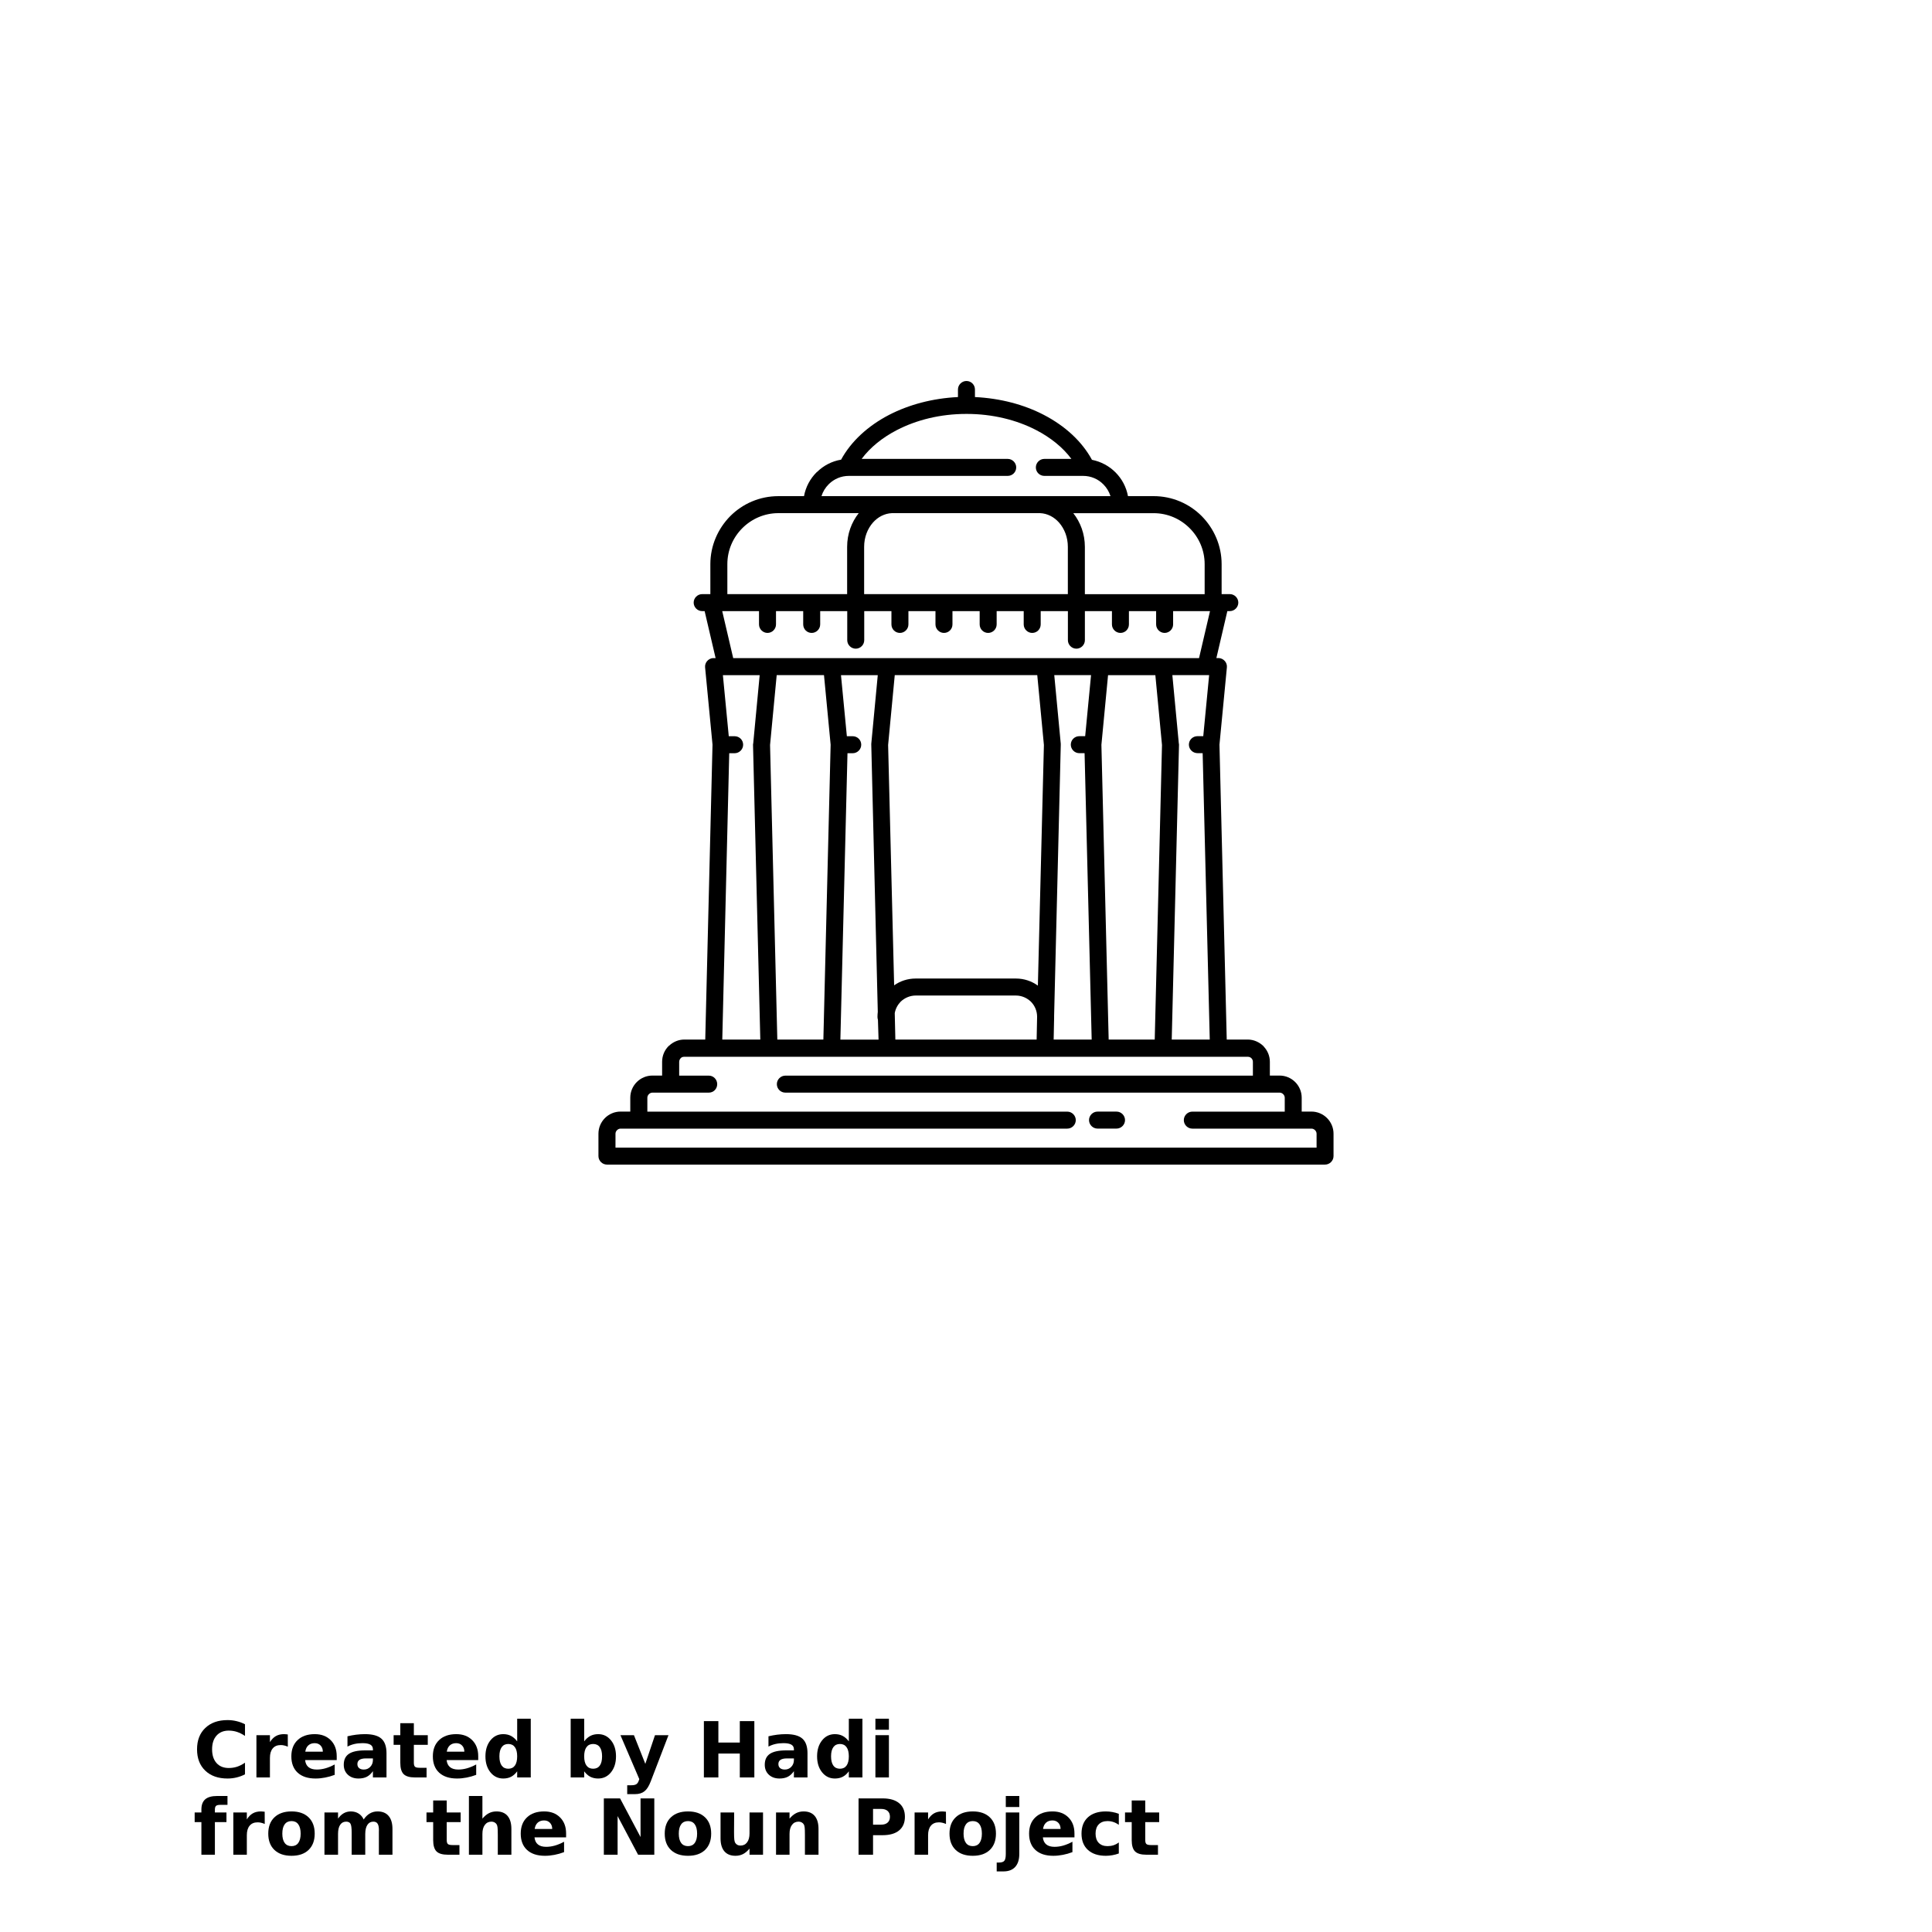
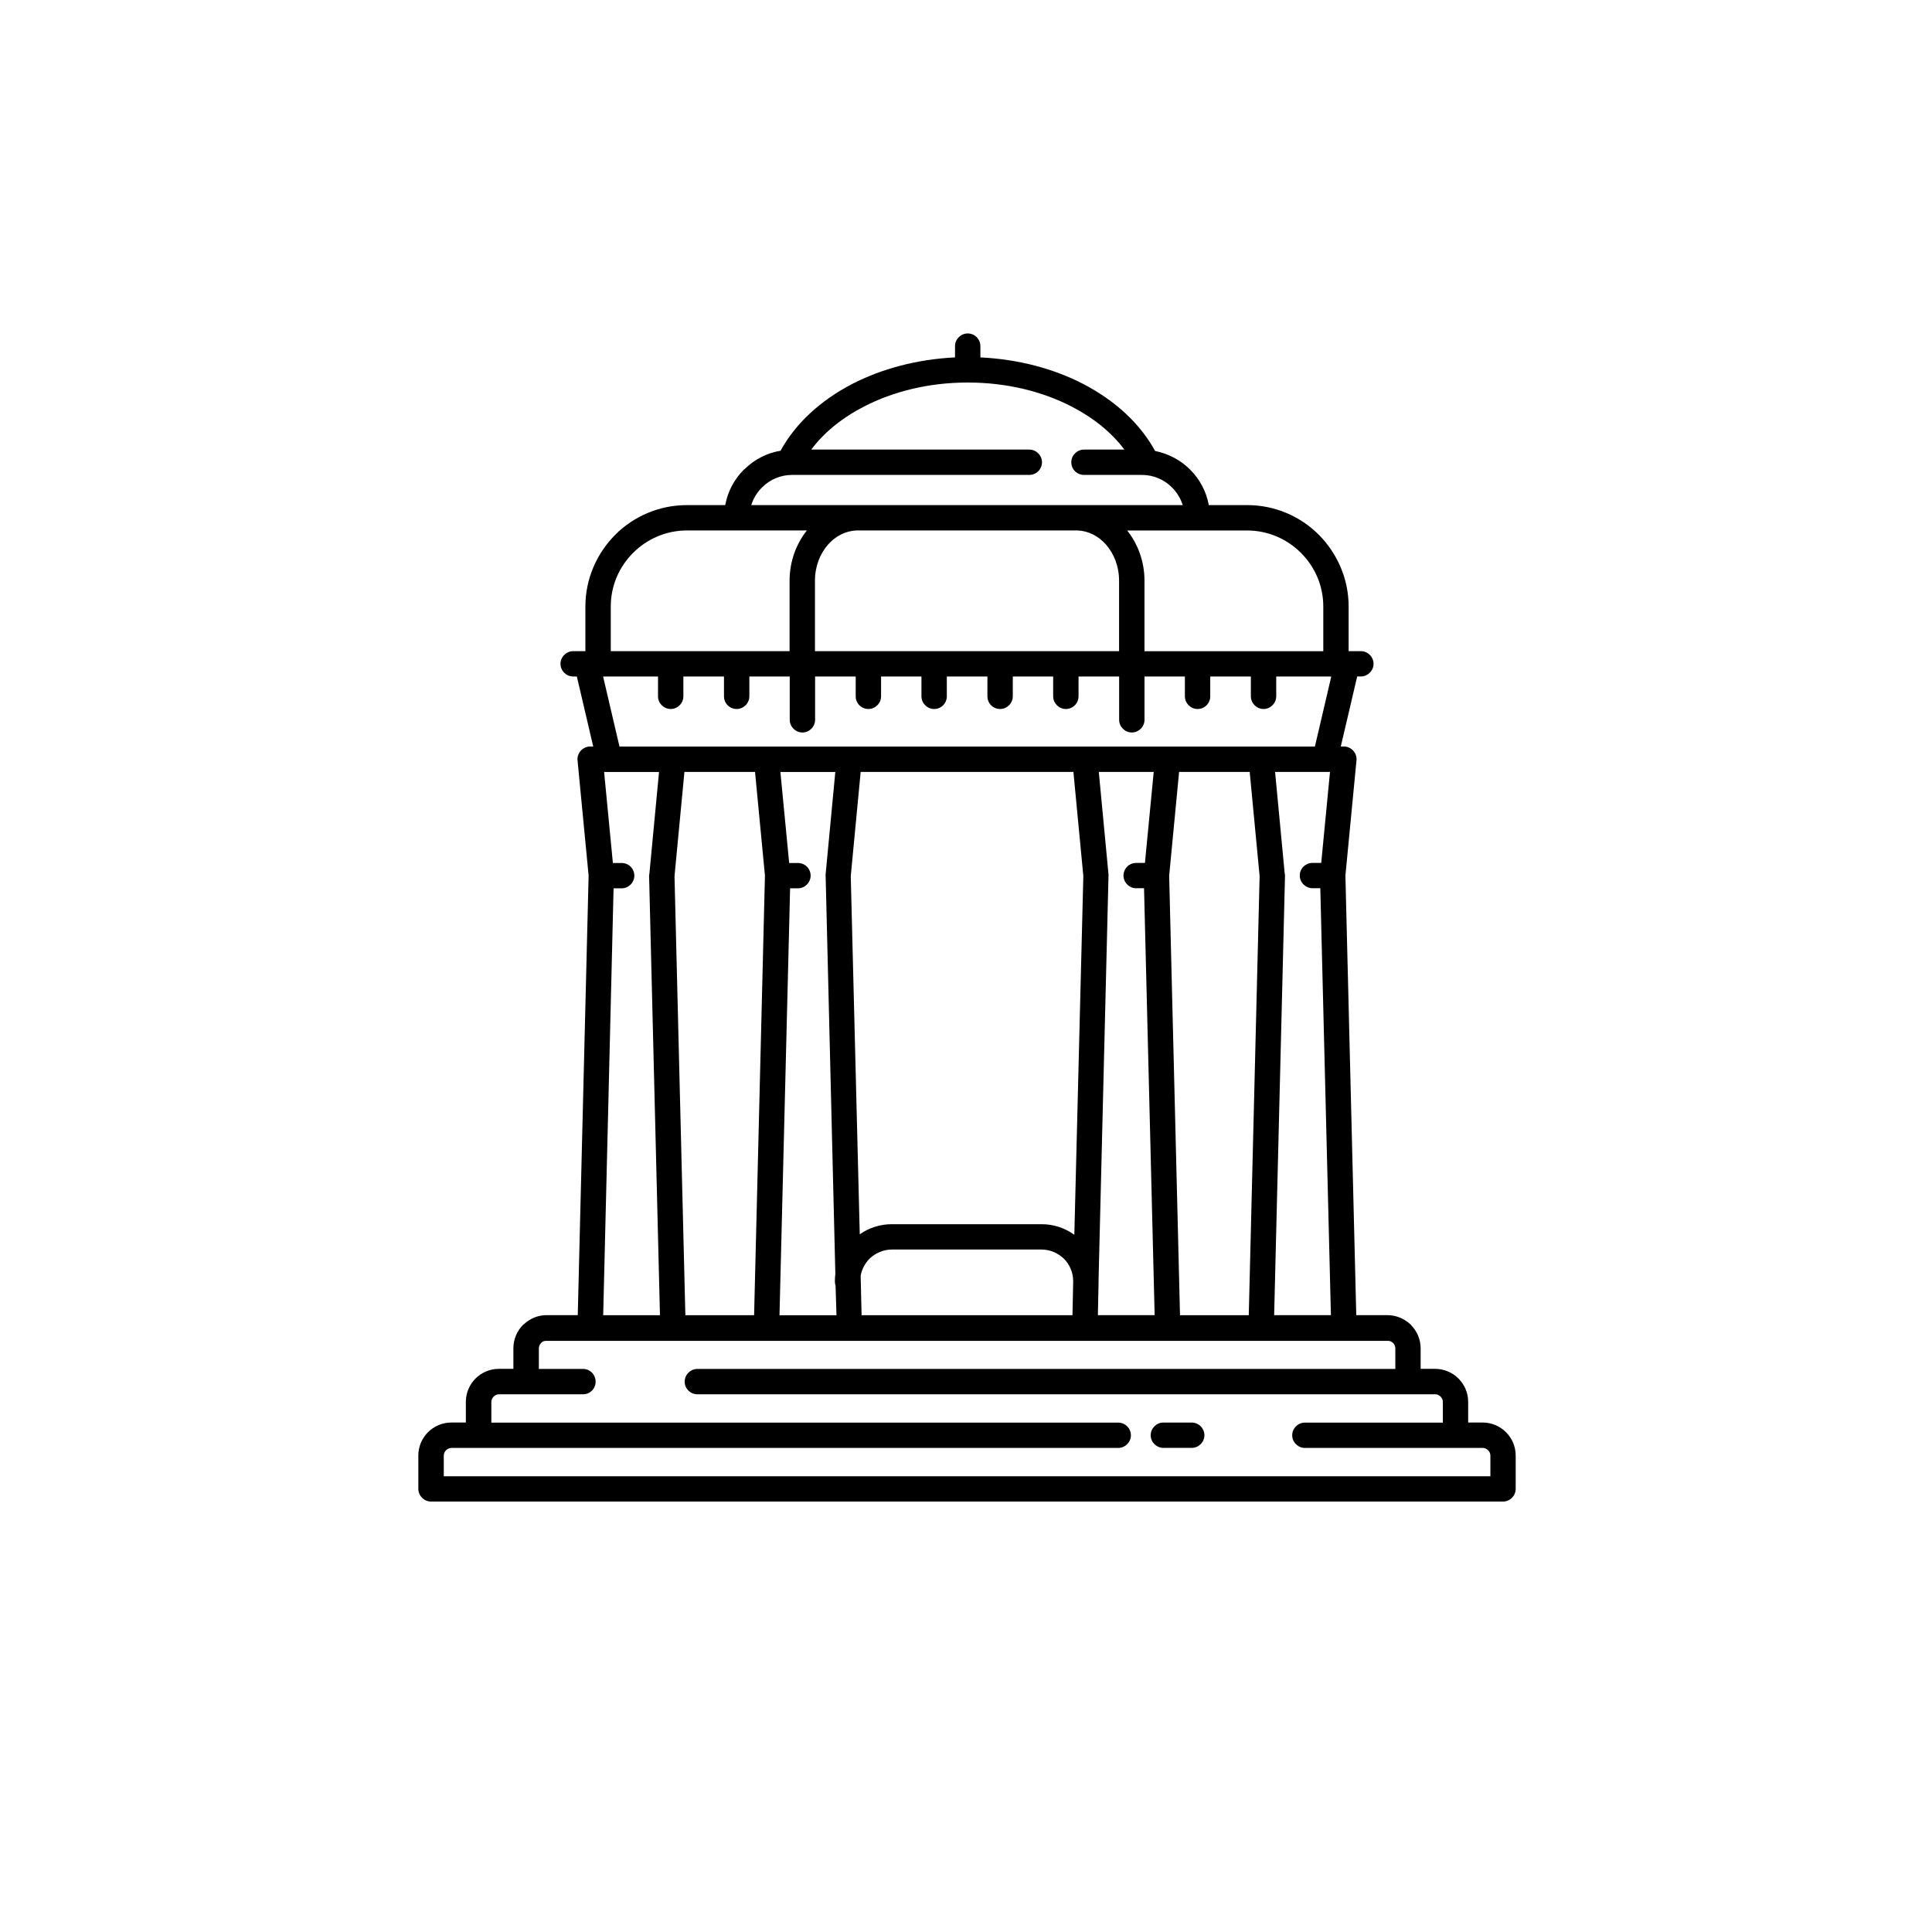
- <svg xmlns="http://www.w3.org/2000/svg" xmlns:xlink="http://www.w3.org/1999/xlink" width="700pt" height="700pt" version="1.1" viewBox="0 0 700 700">
-   <defs>
-     <symbol id="t" overflow="visible">
-       <path d="m18.766-1.125c-0.969 0.5-1.98 0.875-3.031 1.125-1.043 0.258-2.137 0.391-3.281 0.391-3.398 0-6.09-0.945-8.078-2.844-1.992-1.906-2.984-4.484-2.984-7.734 0-3.258 0.992-5.836 2.984-7.734 1.988-1.906 4.68-2.859 8.078-2.859 1.145 0 2.238 0.133 3.281 0.391 1.051 0.25 2.062 0.625 3.031 1.125v4.219c-0.98-0.656-1.945-1.141-2.891-1.453-0.949-0.312-1.949-0.469-3-0.469-1.875 0-3.352 0.605-4.422 1.812-1.074 1.199-1.609 2.856-1.609 4.969 0 2.106 0.535 3.762 1.609 4.969 1.07 1.199 2.547 1.797 4.422 1.797 1.051 0 2.051-0.148 3-0.453 0.945-0.312 1.91-0.801 2.891-1.469z" />
-     </symbol>
-     <symbol id="c" overflow="visible">
-       <path d="m13.734-11.141c-0.438-0.195-0.871-0.344-1.297-0.438-0.418-0.102-0.84-0.156-1.266-0.156-1.262 0-2.231 0.406-2.906 1.219-0.68 0.805-1.016 1.953-1.016 3.453v7.062h-4.891v-15.312h4.891v2.516c0.625-1 1.344-1.727 2.156-2.188 0.82-0.469 1.801-0.703 2.938-0.703 0.164 0 0.344 0.012 0.531 0.031 0.195 0.012 0.477 0.039 0.844 0.078z" />
-     </symbol>
-     <symbol id="a" overflow="visible">
-       <path d="m17.641-7.703v1.406h-11.453c0.125 1.148 0.539 2.008 1.25 2.578 0.707 0.574 1.703 0.859 2.984 0.859 1.031 0 2.082-0.148 3.156-0.453 1.082-0.312 2.191-0.773 3.328-1.391v3.766c-1.156 0.438-2.312 0.766-3.469 0.984-1.156 0.227-2.312 0.344-3.469 0.344-2.773 0-4.93-0.703-6.469-2.109-1.531-1.406-2.297-3.379-2.297-5.922 0-2.5 0.754-4.461 2.266-5.891 1.508-1.438 3.582-2.156 6.219-2.156 2.406 0 4.332 0.73 5.781 2.188 1.445 1.449 2.172 3.383 2.172 5.797zm-5.031-1.625c0-0.926-0.273-1.672-0.812-2.234-0.543-0.57-1.25-0.859-2.125-0.859-0.949 0-1.719 0.266-2.312 0.797s-0.965 1.297-1.109 2.297z" />
-     </symbol>
-     <symbol id="f" overflow="visible">
-       <path d="m9.219-6.891c-1.023 0-1.793 0.172-2.312 0.516-0.512 0.344-0.766 0.855-0.766 1.531 0 0.625 0.207 1.117 0.625 1.469 0.414 0.344 0.988 0.516 1.719 0.516 0.926 0 1.703-0.328 2.328-0.984 0.633-0.664 0.953-1.492 0.953-2.484v-0.562zm7.469-1.844v8.734h-4.922v-2.266c-0.656 0.93-1.398 1.605-2.219 2.031-0.824 0.414-1.824 0.625-3 0.625-1.586 0-2.871-0.457-3.859-1.375-0.992-0.926-1.484-2.129-1.484-3.609 0-1.789 0.613-3.102 1.844-3.938 1.238-0.844 3.18-1.266 5.828-1.266h2.891v-0.391c0-0.77-0.309-1.332-0.922-1.688-0.617-0.363-1.57-0.547-2.859-0.547-1.055 0-2.031 0.105-2.938 0.312-0.898 0.211-1.73 0.523-2.5 0.938v-3.734c1.039-0.25 2.086-0.441 3.141-0.578 1.062-0.133 2.125-0.203 3.188-0.203 2.758 0 4.75 0.547 5.969 1.641 1.227 1.086 1.844 2.856 1.844 5.312z" />
-     </symbol>
-     <symbol id="b" overflow="visible">
-       <path d="m7.703-19.656v4.344h5.047v3.5h-5.047v6.5c0 0.711 0.141 1.188 0.422 1.438s0.836 0.375 1.672 0.375h2.516v3.5h-4.188c-1.938 0-3.312-0.398-4.125-1.203-0.805-0.812-1.203-2.18-1.203-4.109v-6.5h-2.422v-3.5h2.422v-4.344z" />
-     </symbol>
-     <symbol id="e" overflow="visible">
-       <path d="m12.766-13.078v-8.203h4.922v21.281h-4.922v-2.219c-0.668 0.906-1.406 1.57-2.219 1.984s-1.758 0.625-2.828 0.625c-1.887 0-3.434-0.75-4.641-2.25-1.211-1.5-1.812-3.426-1.812-5.781 0-2.363 0.602-4.297 1.812-5.797 1.207-1.5 2.754-2.25 4.641-2.25 1.062 0 2 0.215 2.812 0.641 0.82 0.43 1.566 1.086 2.234 1.969zm-3.219 9.922c1.039 0 1.836-0.379 2.391-1.141 0.551-0.77 0.828-1.883 0.828-3.344 0-1.457-0.277-2.566-0.828-3.328-0.555-0.77-1.352-1.156-2.391-1.156-1.043 0-1.84 0.387-2.391 1.156-0.555 0.762-0.828 1.871-0.828 3.328 0 1.461 0.273 2.574 0.828 3.344 0.551 0.762 1.348 1.141 2.391 1.141z" />
-     </symbol>
-     <symbol id="i" overflow="visible">
-       <path d="m10.5-3.156c1.051 0 1.852-0.379 2.406-1.141 0.551-0.77 0.828-1.883 0.828-3.344 0-1.457-0.277-2.566-0.828-3.328-0.555-0.77-1.355-1.156-2.406-1.156-1.055 0-1.859 0.387-2.422 1.156-0.555 0.773-0.828 1.883-0.828 3.328 0 1.449 0.273 2.559 0.828 3.328 0.562 0.773 1.367 1.156 2.422 1.156zm-3.25-9.922c0.676-0.883 1.422-1.539 2.234-1.969 0.82-0.426 1.766-0.641 2.828-0.641 1.895 0 3.445 0.75 4.656 2.25 1.207 1.5 1.812 3.434 1.812 5.797 0 2.356-0.605 4.281-1.812 5.781-1.211 1.5-2.762 2.25-4.656 2.25-1.062 0-2.008-0.211-2.828-0.625-0.812-0.426-1.559-1.086-2.234-1.984v2.219h-4.891v-21.281h4.891z" />
-     </symbol>
-     <symbol id="h" overflow="visible">
-       <path d="m0.344-15.312h4.891l4.125 10.391 3.5-10.391h4.891l-6.438 16.766c-0.648 1.695-1.402 2.883-2.266 3.562-0.867 0.688-2 1.031-3.406 1.031h-2.844v-3.219h1.531c0.832 0 1.438-0.137 1.812-0.406 0.383-0.262 0.68-0.73 0.891-1.406l0.141-0.422z" />
-     </symbol>
-     <symbol id="g" overflow="visible">
-       <path d="m2.578-20.406h5.25v7.766h7.766v-7.766h5.266v20.406h-5.266v-8.656h-7.766v8.656h-5.25z" />
-     </symbol>
-     <symbol id="s" overflow="visible">
-       <path d="m2.359-15.312h4.891v15.312h-4.891zm0-5.969h4.891v4h-4.891z" />
-     </symbol>
-     <symbol id="r" overflow="visible">
-       <path d="m12.422-21.281v3.219h-2.703c-0.688 0-1.172 0.125-1.453 0.375-0.273 0.25-0.406 0.688-0.406 1.312v1.062h4.188v3.5h-4.188v11.812h-4.891v-11.812h-2.438v-3.5h2.438v-1.062c0-1.664 0.461-2.898 1.391-3.703 0.926-0.801 2.367-1.203 4.328-1.203z" />
-     </symbol>
-     <symbol id="d" overflow="visible">
-       <path d="m9.641-12.188c-1.086 0-1.914 0.391-2.484 1.172-0.574 0.781-0.859 1.906-0.859 3.375s0.285 2.594 0.859 3.375c0.57 0.773 1.398 1.156 2.484 1.156 1.062 0 1.875-0.383 2.438-1.156 0.57-0.781 0.859-1.906 0.859-3.375s-0.289-2.594-0.859-3.375c-0.562-0.781-1.375-1.172-2.438-1.172zm0-3.5c2.633 0 4.691 0.715 6.172 2.141 1.477 1.418 2.219 3.387 2.219 5.906 0 2.512-0.742 4.481-2.219 5.906-1.48 1.418-3.539 2.125-6.172 2.125-2.648 0-4.715-0.707-6.203-2.125-1.492-1.426-2.234-3.394-2.234-5.906 0-2.519 0.742-4.488 2.234-5.906 1.488-1.426 3.555-2.141 6.203-2.141z" />
-     </symbol>
-     <symbol id="q" overflow="visible">
-       <path d="m16.547-12.766c0.613-0.945 1.348-1.672 2.203-2.172 0.852-0.5 1.789-0.75 2.812-0.75 1.758 0 3.098 0.547 4.016 1.641 0.926 1.086 1.391 2.656 1.391 4.719v9.328h-4.922v-7.984-0.359c0.008-0.133 0.016-0.32 0.016-0.562 0-1.082-0.164-1.863-0.484-2.344-0.312-0.488-0.824-0.734-1.531-0.734-0.93 0-1.648 0.387-2.156 1.156-0.512 0.762-0.773 1.867-0.781 3.312v7.516h-4.922v-7.984c0-1.695-0.148-2.785-0.438-3.266-0.293-0.488-0.812-0.734-1.562-0.734-0.938 0-1.664 0.387-2.172 1.156-0.512 0.762-0.766 1.859-0.766 3.297v7.531h-4.922v-15.312h4.922v2.234c0.602-0.863 1.289-1.516 2.062-1.953 0.781-0.438 1.641-0.656 2.578-0.656 1.062 0 2 0.258 2.812 0.766 0.812 0.512 1.426 1.23 1.844 2.156z" />
-     </symbol>
-     <symbol id="p" overflow="visible">
-       <path d="m17.75-9.328v9.328h-4.922v-7.109c0-1.344-0.031-2.266-0.094-2.766s-0.168-0.867-0.312-1.109c-0.188-0.312-0.449-0.555-0.781-0.734-0.324-0.176-0.695-0.266-1.109-0.266-1.023 0-1.824 0.398-2.406 1.188-0.586 0.781-0.875 1.871-0.875 3.266v7.531h-4.891v-21.281h4.891v8.203c0.738-0.883 1.52-1.539 2.344-1.969 0.832-0.426 1.75-0.641 2.75-0.641 1.77 0 3.113 0.547 4.031 1.641 0.914 1.086 1.375 2.656 1.375 4.719z" />
-     </symbol>
-     <symbol id="o" overflow="visible">
-       <path d="m2.578-20.406h5.875l7.422 14v-14h4.984v20.406h-5.875l-7.422-14v14h-4.984z" />
-     </symbol>
-     <symbol id="n" overflow="visible">
-       <path d="m2.188-5.969v-9.344h4.922v1.531c0 0.836-0.008 1.875-0.016 3.125-0.012 1.25-0.016 2.086-0.016 2.5 0 1.242 0.031 2.133 0.094 2.672 0.07 0.543 0.18 0.934 0.328 1.172 0.207 0.324 0.473 0.574 0.797 0.75 0.32 0.168 0.691 0.25 1.109 0.25 1.02 0 1.82-0.391 2.406-1.172 0.582-0.781 0.875-1.867 0.875-3.266v-7.562h4.891v15.312h-4.891v-2.219c-0.742 0.898-1.523 1.559-2.344 1.984-0.824 0.414-1.734 0.625-2.734 0.625-1.762 0-3.106-0.539-4.031-1.625-0.93-1.082-1.391-2.66-1.391-4.734z" />
-     </symbol>
-     <symbol id="m" overflow="visible">
-       <path d="m17.75-9.328v9.328h-4.922v-7.141c0-1.32-0.031-2.234-0.094-2.734s-0.168-0.867-0.312-1.109c-0.188-0.312-0.449-0.555-0.781-0.734-0.324-0.176-0.695-0.266-1.109-0.266-1.023 0-1.824 0.398-2.406 1.188-0.586 0.781-0.875 1.871-0.875 3.266v7.531h-4.891v-15.312h4.891v2.234c0.738-0.883 1.52-1.539 2.344-1.969 0.832-0.426 1.75-0.641 2.75-0.641 1.77 0 3.113 0.547 4.031 1.641 0.914 1.086 1.375 2.656 1.375 4.719z" />
-     </symbol>
-     <symbol id="l" overflow="visible">
-       <path d="m2.578-20.406h8.734c2.594 0 4.582 0.578 5.969 1.734 1.395 1.148 2.094 2.789 2.094 4.922 0 2.137-0.699 3.781-2.094 4.938-1.387 1.156-3.375 1.734-5.969 1.734h-3.484v7.078h-5.25zm5.25 3.812v5.703h2.922c1.02 0 1.805-0.25 2.359-0.75 0.562-0.5 0.844-1.203 0.844-2.109 0-0.914-0.281-1.617-0.844-2.109-0.555-0.488-1.34-0.734-2.359-0.734z" />
-     </symbol>
-     <symbol id="k" overflow="visible">
-       <path d="m2.359-15.312h4.891v15.031c0 2.051-0.496 3.617-1.484 4.703-0.98 1.082-2.406 1.625-4.281 1.625h-2.422v-3.219h0.859c0.926 0 1.562-0.211 1.906-0.625 0.352-0.418 0.531-1.246 0.531-2.484zm0-5.969h4.891v4h-4.891z" />
-     </symbol>
-     <symbol id="j" overflow="visible">
-       <path d="m14.719-14.828v3.984c-0.656-0.457-1.324-0.797-2-1.016-0.668-0.219-1.359-0.328-2.078-0.328-1.367 0-2.434 0.402-3.203 1.203-0.762 0.793-1.141 1.906-1.141 3.344 0 1.43 0.379 2.543 1.141 3.344 0.77 0.793 1.836 1.188 3.203 1.188 0.758 0 1.484-0.109 2.172-0.328 0.688-0.227 1.32-0.566 1.906-1.016v4c-0.762 0.281-1.539 0.488-2.328 0.625-0.781 0.145-1.574 0.219-2.375 0.219-2.762 0-4.922-0.707-6.484-2.125-1.555-1.414-2.328-3.383-2.328-5.906 0-2.531 0.773-4.504 2.328-5.922 1.562-1.414 3.723-2.125 6.484-2.125 0.801 0 1.594 0.074 2.375 0.219 0.781 0.137 1.555 0.352 2.328 0.641z" />
-     </symbol>
-   </defs>
-   <g>
-     <path d="m304.75 166.54c3.586-6.609 9.742-12.266 17.414-16.238 7.168-3.695 15.734-5.992 24.922-6.441v-2.742c0-1.68 1.398-3.078 3.078-3.078 1.734 0 3.078 1.398 3.078 3.078v2.742c9.238 0.449 17.809 2.742 24.922 6.441 7.785 4.031 13.887 9.688 17.473 16.297 3.305 0.672 6.215 2.238 8.512 4.535s3.922 5.266 4.535 8.625h9.297c6.777 0 12.938 2.742 17.414 7.223 4.426 4.481 7.223 10.641 7.223 17.414v10.863h2.969c1.68 0 3.078 1.398 3.078 3.078 0 1.68-1.398 3.078-3.078 3.078h-0.895l-3.977 17.023h1.008c1.68 0.168 2.969 1.68 2.801 3.359l-2.688 28 2.633 106.85h7.617c2.184 0 4.199 0.953 5.656 2.352l0.223 0.281c1.289 1.398 2.129 3.305 2.129 5.434v4.984h3.527c2.184 0 4.199 0.895 5.656 2.352s2.352 3.473 2.352 5.656v5.039h3.527c2.184 0 4.199 0.895 5.656 2.352 1.457 1.457 2.352 3.473 2.352 5.656v8.121c0 1.68-1.398 3.078-3.078 3.078h-260.18c-1.68 0-3.078-1.398-3.078-3.078v-8.121c0-2.184 0.895-4.199 2.352-5.656 1.457-1.457 3.473-2.352 5.656-2.352h3.527v-5.039c0-2.184 0.895-4.199 2.352-5.656 1.457-1.457 3.473-2.352 5.656-2.352h3.527v-4.984c0-2.238 0.895-4.258 2.352-5.711l0.223-0.168c1.457-1.344 3.359-2.184 5.434-2.184h7.617l2.633-106.85-2.688-28c-0.168-1.68 1.121-3.191 2.801-3.359h1.008l-3.977-17.023h-0.895c-1.68 0-3.078-1.398-3.078-3.078s1.398-3.078 3.078-3.078h2.969v-10.863c0-6.777 2.801-12.938 7.223-17.414 4.481-4.481 10.641-7.223 17.414-7.223h9.297c0.617-3.359 2.238-6.328 4.535-8.625l0.223-0.168c2.352-2.297 5.32-3.863 8.68-4.426zm92.902 242.37c-1.68 0-3.078-1.398-3.078-3.078 0-1.68 1.398-3.078 3.078-3.078h6.887c1.68 0 3.078 1.398 3.078 3.078 0 1.68-1.398 3.078-3.078 3.078zm-74.09-229.15h78.789c-0.504-1.625-1.398-3.078-2.574-4.258-1.848-1.902-4.481-3.078-7.336-3.078h-14.055c-1.68 0-3.078-1.344-3.078-3.078 0-1.68 1.398-3.078 3.078-3.078h9.801c-3.078-4.144-7.504-7.727-12.824-10.473-7.055-3.641-15.734-5.824-25.09-5.824h-0.168c-9.406 0-18.031 2.184-25.09 5.824-5.32 2.742-9.742 6.328-12.824 10.473h52.922c1.68 0 3.078 1.398 3.078 3.078 0 1.734-1.398 3.078-3.078 3.078h-57.566c-2.801 0-5.32 1.121-7.168 2.91l-0.168 0.168c-1.176 1.176-2.07 2.633-2.574 4.258h25.93zm-0.391 6.16c-2.688 0.113-5.098 1.398-6.887 3.414-1.961 2.238-3.191 5.32-3.191 8.793v17.137h73.809v-17.137c0-3.473-1.23-6.551-3.191-8.793-1.793-2.016-4.199-3.305-6.887-3.414zm-16.238 29.344v-17.137c0-4.703 1.625-8.961 4.199-12.207h-29.117c-5.039 0-9.688 2.07-13.047 5.434-3.359 3.359-5.434 7.953-5.434 13.047v10.863zm118.11 6.16v4.816c0 1.68-1.398 3.078-3.078 3.078-1.68 0-3.078-1.398-3.078-3.078v-4.816h-9.855v4.816c0 1.68-1.344 3.078-3.078 3.078-1.68 0-3.078-1.398-3.078-3.078v-4.816h-9.801v10.527c0 1.68-1.398 3.078-3.078 3.078-1.68 0-3.078-1.398-3.078-3.078v-10.527h-9.855v4.816c0 1.68-1.344 3.078-3.078 3.078-1.68 0-3.078-1.398-3.078-3.078v-4.816h-9.801v4.816c0 1.68-1.398 3.078-3.078 3.078-1.734 0-3.078-1.398-3.078-3.078v-4.816h-9.855v4.816c0 1.68-1.344 3.078-3.078 3.078-1.68 0-3.078-1.398-3.078-3.078v-4.816h-9.801v4.816c0 1.68-1.398 3.078-3.078 3.078-1.734 0-3.078-1.398-3.078-3.078v-4.816h-9.855v10.527c0 1.68-1.398 3.078-3.078 3.078s-3.078-1.398-3.078-3.078v-10.527h-9.801v4.816c0 1.68-1.398 3.078-3.078 3.078-1.734 0-3.078-1.398-3.078-3.078v-4.816h-9.855v4.816c0 1.68-1.398 3.078-3.078 3.078s-3.078-1.398-3.078-3.078v-4.816h-13.328l3.977 17.023h168.78l3.977-17.023zm-33.992 51.465c-1.68 0-3.078-1.398-3.078-3.078 0-1.734 1.398-3.078 3.078-3.078h2.129l2.129-22.121h-13.328l2.352 24.863v0.555l-2.406 98v0.727l-0.168 7.894h13.777l-2.574-103.77h-1.902zm8.008-3.078 2.633 106.85h16.688l2.633-106.73-2.406-25.312h-17.137l-2.406 25.199zm-23.465 106.85 0.168-8.176v-0.113c0-2.07-0.84-4.031-2.238-5.434-1.398-1.344-3.305-2.238-5.434-2.238h-36.344c-2.07 0-4.031 0.895-5.434 2.238-1.062 1.121-1.848 2.519-2.129 4.144l0.223 9.574h51.184zm0.449-19.543 2.184-87.191-2.406-25.312h-51.633l-2.406 25.312 2.184 87.078c2.184-1.566 4.93-2.465 7.785-2.465h36.344c2.969 0 5.711 0.953 7.953 2.574zm59.922-90.383 2.129-22.121h-13.328l2.352 24.863 0.055 0.055v0.5l-2.633 106.62h13.777l-2.574-103.77h-1.848c-1.734 0-3.137-1.398-3.137-3.078 0-1.734 1.398-3.078 3.137-3.078h2.07zm-174.27 109.93h13.777l-2.633-106.62v-0.5l0.055-0.055 2.352-24.863h-13.328l2.129 22.121h2.129c1.68 0 3.078 1.344 3.078 3.078 0 1.68-1.398 3.078-3.078 3.078h-1.961l-2.519 103.77zm19.938 0h16.688l2.633-106.85-2.406-25.199h-17.137l-2.406 25.312 2.633 106.73zm34.047-106.62v-0.555l2.352-24.863h-13.328l2.129 22.121h2.129c1.68 0 3.078 1.344 3.078 3.078 0 1.68-1.398 3.078-3.078 3.078h-1.902l-2.574 103.77h13.832l-0.223-7.168c-0.113-0.336-0.168-0.727-0.168-1.121 0-0.617 0.055-1.176 0.113-1.793l-2.352-96.543zm73.191-84.113c2.574 3.246 4.199 7.504 4.199 12.207v17.137h43.398v-10.863c0-5.098-2.07-9.688-5.434-13.047-3.359-3.359-7.953-5.434-13.047-5.434zm-157.47 222.99h-6.551c-0.504 0-0.953 0.223-1.289 0.559-0.336 0.336-0.559 0.785-0.559 1.289v5.039h254.02v-5.039c0-0.504-0.223-0.953-0.559-1.289-0.336-0.336-0.785-0.559-1.289-0.559h-43.176c-1.68 0-3.078-1.398-3.078-3.078 0-1.68 1.398-3.078 3.078-3.078h33.488v-5.039c0-0.504-0.223-0.953-0.559-1.289-0.336-0.336-0.785-0.559-1.289-0.559h-179.09c-1.68 0-3.078-1.344-3.078-3.078 0-1.68 1.398-3.078 3.078-3.078h169.4v-4.984c0-0.504-0.168-0.895-0.449-1.23l-0.113-0.113c-0.336-0.336-0.785-0.504-1.289-0.504h-204.17c-0.449 0-0.895 0.113-1.176 0.391l-0.113 0.113c-0.336 0.336-0.559 0.84-0.559 1.344v4.984h10.754c1.68 0 3.023 1.398 3.023 3.078 0 1.734-1.344 3.078-3.023 3.078h-20.438c-0.504 0-0.953 0.223-1.289 0.559-0.336 0.336-0.559 0.785-0.559 1.289v5.039h152.15c1.68 0 3.078 1.398 3.078 3.078 0 1.68-1.398 3.078-3.078 3.078z" />
-     <use x="70" y="644" xlink:href="#t" />
-     <use x="90.551" y="644" xlink:href="#c" />
-     <use x="104.359" y="644" xlink:href="#a" />
-     <use x="123.348" y="644" xlink:href="#f" />
-     <use x="142.242" y="644" xlink:href="#b" />
-     <use x="155.629" y="644" xlink:href="#a" />
-     <use x="174.617" y="644" xlink:href="#e" />
-     <use x="204.41" y="644" xlink:href="#i" />
-     <use x="224.453" y="644" xlink:href="#h" />
-     <use x="252.453" y="644" xlink:href="#g" />
-     <use x="275.883" y="644" xlink:href="#f" />
-     <use x="294.781" y="644" xlink:href="#e" />
-     <use x="314.82" y="644" xlink:href="#s" />
-     <use x="70" y="672" xlink:href="#r" />
-     <use x="82.184" y="672" xlink:href="#c" />
-     <use x="95.992" y="672" xlink:href="#d" />
-     <use x="115.227" y="672" xlink:href="#q" />
-     <use x="154.152" y="672" xlink:href="#b" />
-     <use x="167.535" y="672" xlink:href="#p" />
-     <use x="187.469" y="672" xlink:href="#a" />
-     <use x="216.207" y="672" xlink:href="#o" />
-     <use x="239.641" y="672" xlink:href="#d" />
-     <use x="258.879" y="672" xlink:href="#n" />
-     <use x="278.812" y="672" xlink:href="#m" />
-     <use x="308.492" y="672" xlink:href="#l" />
-     <use x="329.016" y="672" xlink:href="#c" />
-     <use x="342.82" y="672" xlink:href="#d" />
-     <use x="362.059" y="672" xlink:href="#k" />
-     <use x="371.656" y="672" xlink:href="#a" />
-     <use x="390.648" y="672" xlink:href="#j" />
-     <use x="407.242" y="672" xlink:href="#b" />
-   </g>
+ <svg xmlns="http://www.w3.org/2000/svg" width="956" height="956" viewBox="0 0 956 956" fill="none">
+   <path d="M386.253 223.02C393.565 209.565 406.116 198.049 421.757 189.963C436.37 182.44 453.835 177.763 472.566 176.849V171.266C472.566 167.846 475.418 165 478.842 165C482.379 165 485.119 167.846 485.119 171.266V176.849C503.952 177.763 521.427 182.431 535.928 189.963C551.8 198.17 564.241 209.684 571.552 223.141C578.29 224.509 584.223 227.697 588.905 232.374C593.589 237.049 596.901 243.094 598.151 249.933H617.106C630.923 249.933 643.484 255.515 652.61 264.637C661.633 273.758 667.335 286.3 667.335 300.089V322.205H673.387C676.812 322.205 679.662 325.051 679.662 328.471C679.662 331.891 676.812 334.737 673.387 334.737H671.564L663.455 369.393H665.511C668.936 369.735 671.564 372.813 671.222 376.234L665.741 433.237L671.11 650.767H686.639C691.091 650.767 695.201 652.708 698.172 655.554L698.624 656.126C701.253 658.974 702.965 662.854 702.965 667.189V677.336H710.157C714.609 677.336 718.718 679.158 721.689 682.123C724.659 685.09 726.483 689.193 726.483 693.639V703.898H733.674C738.127 703.898 742.235 705.718 745.206 708.685C748.176 711.652 750 715.754 750 720.201V736.734C750 740.152 747.15 743 743.725 743H213.275C209.852 743 207 740.152 207 736.734V720.201C207 715.754 208.824 711.652 211.795 708.685C214.765 705.718 218.875 703.898 223.326 703.898H230.517V693.639C230.517 689.193 232.341 685.09 235.312 682.123C238.283 679.158 242.392 677.336 246.843 677.336H254.036V667.189C254.036 662.633 255.859 658.521 258.83 655.561L259.284 655.219C262.255 652.485 266.133 650.775 270.362 650.775H285.891L291.259 433.244L285.78 376.241C285.437 372.821 288.066 369.744 291.489 369.402H293.545L285.437 334.745H283.613C280.19 334.745 277.338 331.899 277.338 328.479C277.338 325.06 280.19 322.212 283.613 322.212H289.667V300.097C289.667 286.3 295.376 273.757 304.392 264.644C313.527 255.523 326.086 249.94 339.896 249.94H358.85C360.107 243.102 363.413 237.058 368.095 232.381L368.549 232.039C373.344 227.364 379.396 224.174 386.245 223.029L386.253 223.02ZM575.66 716.447C572.235 716.447 569.385 713.601 569.385 710.181C569.385 706.762 572.235 703.915 575.66 703.915H589.7C593.125 703.915 595.976 706.762 595.976 710.181C595.976 713.601 593.125 716.447 589.7 716.447H575.66ZM424.607 249.934H585.24C584.212 246.626 582.388 243.668 579.992 241.266C576.224 237.394 570.857 235 565.036 235H536.381C532.956 235 530.104 232.264 530.104 228.734C530.104 225.313 532.956 222.467 536.381 222.467H556.362C550.086 214.03 541.063 206.736 530.217 201.146C515.833 193.733 498.139 189.288 479.063 189.288H478.721C459.545 189.288 441.96 193.733 427.569 201.146C416.721 206.728 407.706 214.028 401.423 222.467H509.319C512.745 222.467 515.595 225.313 515.595 228.734C515.595 232.264 512.745 235 509.319 235H391.955C386.245 235 381.109 237.283 377.341 240.924L376.999 241.266C374.601 243.66 372.778 246.626 371.751 249.934H424.616H424.607ZM423.81 262.476C418.331 262.707 413.417 265.322 409.77 269.427C405.772 273.983 403.264 280.257 403.264 287.328V322.216H553.744V287.328C553.744 280.257 551.235 273.99 547.238 269.427C543.582 265.322 538.676 262.698 533.196 262.476H423.81ZM390.705 322.216V287.328C390.705 277.753 394.017 269.085 399.265 262.476H339.903C329.629 262.476 320.152 266.69 313.303 273.537C306.455 280.377 302.225 289.73 302.225 300.099V322.214L390.705 322.216ZM631.504 334.757V344.561C631.504 347.982 628.654 350.829 625.228 350.829C621.805 350.829 618.953 347.982 618.953 344.561V334.757H598.861V344.561C598.861 347.982 596.121 350.829 592.584 350.829C589.16 350.829 586.309 347.982 586.309 344.561V334.757H566.328V356.189C566.328 359.607 563.476 362.455 560.051 362.455C556.628 362.455 553.776 359.607 553.776 356.189V334.757H533.684V344.561C533.684 347.982 530.944 350.829 527.408 350.829C523.983 350.829 521.132 347.982 521.132 344.561V334.757H501.151V344.561C501.151 347.982 498.299 350.829 494.876 350.829C491.339 350.829 488.599 347.982 488.599 344.561V334.757H468.507V344.561C468.507 347.982 465.767 350.829 462.231 350.829C458.806 350.829 455.954 347.982 455.954 344.561V334.757H435.974V344.561C435.974 347.982 433.122 350.829 429.699 350.829C426.162 350.829 423.422 347.982 423.422 344.561V334.757H403.33V356.189C403.33 359.607 400.478 362.455 397.054 362.455C393.629 362.455 390.779 359.607 390.779 356.189V334.757H370.797V344.561C370.797 347.982 367.945 350.829 364.521 350.829C360.985 350.829 358.246 347.982 358.246 344.561V334.757H338.152V344.561C338.152 347.982 335.301 350.829 331.877 350.829C328.452 350.829 325.602 347.982 325.602 344.561V334.757H298.428L306.536 369.413H650.64L658.747 334.757H631.504ZM562.203 439.532C558.778 439.532 555.927 436.684 555.927 433.264C555.927 429.734 558.778 426.998 562.203 426.998H566.542L570.883 381.964H543.71L548.505 432.58V433.71L543.598 633.222V634.701L543.256 650.773H571.345L566.097 439.514H562.218L562.203 439.532ZM578.529 433.264L583.896 650.795H617.919L623.286 433.508L618.381 381.978H583.443L578.538 433.279L578.529 433.264ZM530.688 650.795L531.031 634.15V633.919C531.031 629.705 529.318 625.713 526.468 622.857C523.616 620.121 519.731 618.301 515.39 618.301H441.292C437.072 618.301 433.073 620.121 430.215 622.857C428.049 625.14 426.448 627.986 425.874 631.295L426.328 650.787H530.681L530.688 650.795ZM531.604 611.009L536.057 433.501L531.15 381.97H425.882L420.977 433.501L425.429 610.778C429.881 607.59 435.48 605.761 441.301 605.761H515.399C521.451 605.761 527.041 607.7 531.613 611.001L531.604 611.009ZM653.772 427.002L658.113 381.967H630.94L635.735 432.585L635.845 432.696V433.715L630.478 650.776H658.565L653.318 439.517H649.552C646.015 439.517 643.155 436.669 643.155 433.25C643.155 429.719 646.007 426.983 649.552 426.983H653.772V427.002ZM298.474 650.802H326.564L321.195 433.741V432.724L321.307 432.612L326.102 381.995H298.928L303.268 427.03H307.609C311.034 427.03 313.884 429.766 313.884 433.296C313.884 436.716 311.034 439.563 307.609 439.563H303.61L298.474 650.822V650.802ZM339.123 650.802H373.147L378.514 433.273L373.609 381.972H338.671L333.764 433.502L339.133 650.788L339.123 650.802ZM408.538 433.741V432.612L413.333 381.995H386.159L390.501 427.03H394.84C398.265 427.03 401.115 429.766 401.115 433.296C401.115 436.716 398.265 439.563 394.84 439.563H390.962L385.713 650.822H413.914L413.46 636.23C413.229 635.546 413.117 634.75 413.117 633.947C413.117 632.69 413.229 631.553 413.348 630.296L408.554 433.75L408.538 433.741ZM557.758 262.501C563.005 269.109 566.319 277.777 566.319 287.352V322.24H654.798V300.125C654.798 289.746 650.578 280.402 643.72 273.563C636.871 266.724 627.505 262.501 617.12 262.501H557.758ZM236.712 716.473H223.357C222.329 716.473 221.413 716.927 220.728 717.611C220.043 718.293 219.589 719.208 219.589 720.234V730.493H737.48V720.234C737.48 719.208 737.026 718.295 736.341 717.611C735.656 716.927 734.74 716.473 733.712 716.473H645.686C642.261 716.473 639.411 713.626 639.411 710.207C639.411 706.787 642.261 703.939 645.686 703.939H713.961V693.682C713.961 692.656 713.507 691.741 712.822 691.057C712.137 690.373 711.221 689.919 710.193 689.919H345.068C341.645 689.919 338.793 687.183 338.793 683.653C338.793 680.233 341.645 677.387 345.068 677.387H690.438V667.239C690.438 666.213 690.095 665.418 689.522 664.733L689.291 664.503C688.606 663.819 687.69 663.477 686.662 663.477H270.406C269.491 663.477 268.582 663.707 268.009 664.272L267.778 664.503C267.093 665.187 266.639 666.213 266.639 667.239V677.387H288.564C291.988 677.387 294.728 680.233 294.728 683.653C294.728 687.185 291.988 689.919 288.564 689.919H246.895C245.868 689.919 244.952 690.373 244.267 691.057C243.582 691.741 243.128 692.656 243.128 693.682V703.939H553.328C556.753 703.939 559.603 706.787 559.603 710.207C559.603 713.626 556.753 716.473 553.328 716.473H236.712Z" fill="black" />
</svg>
